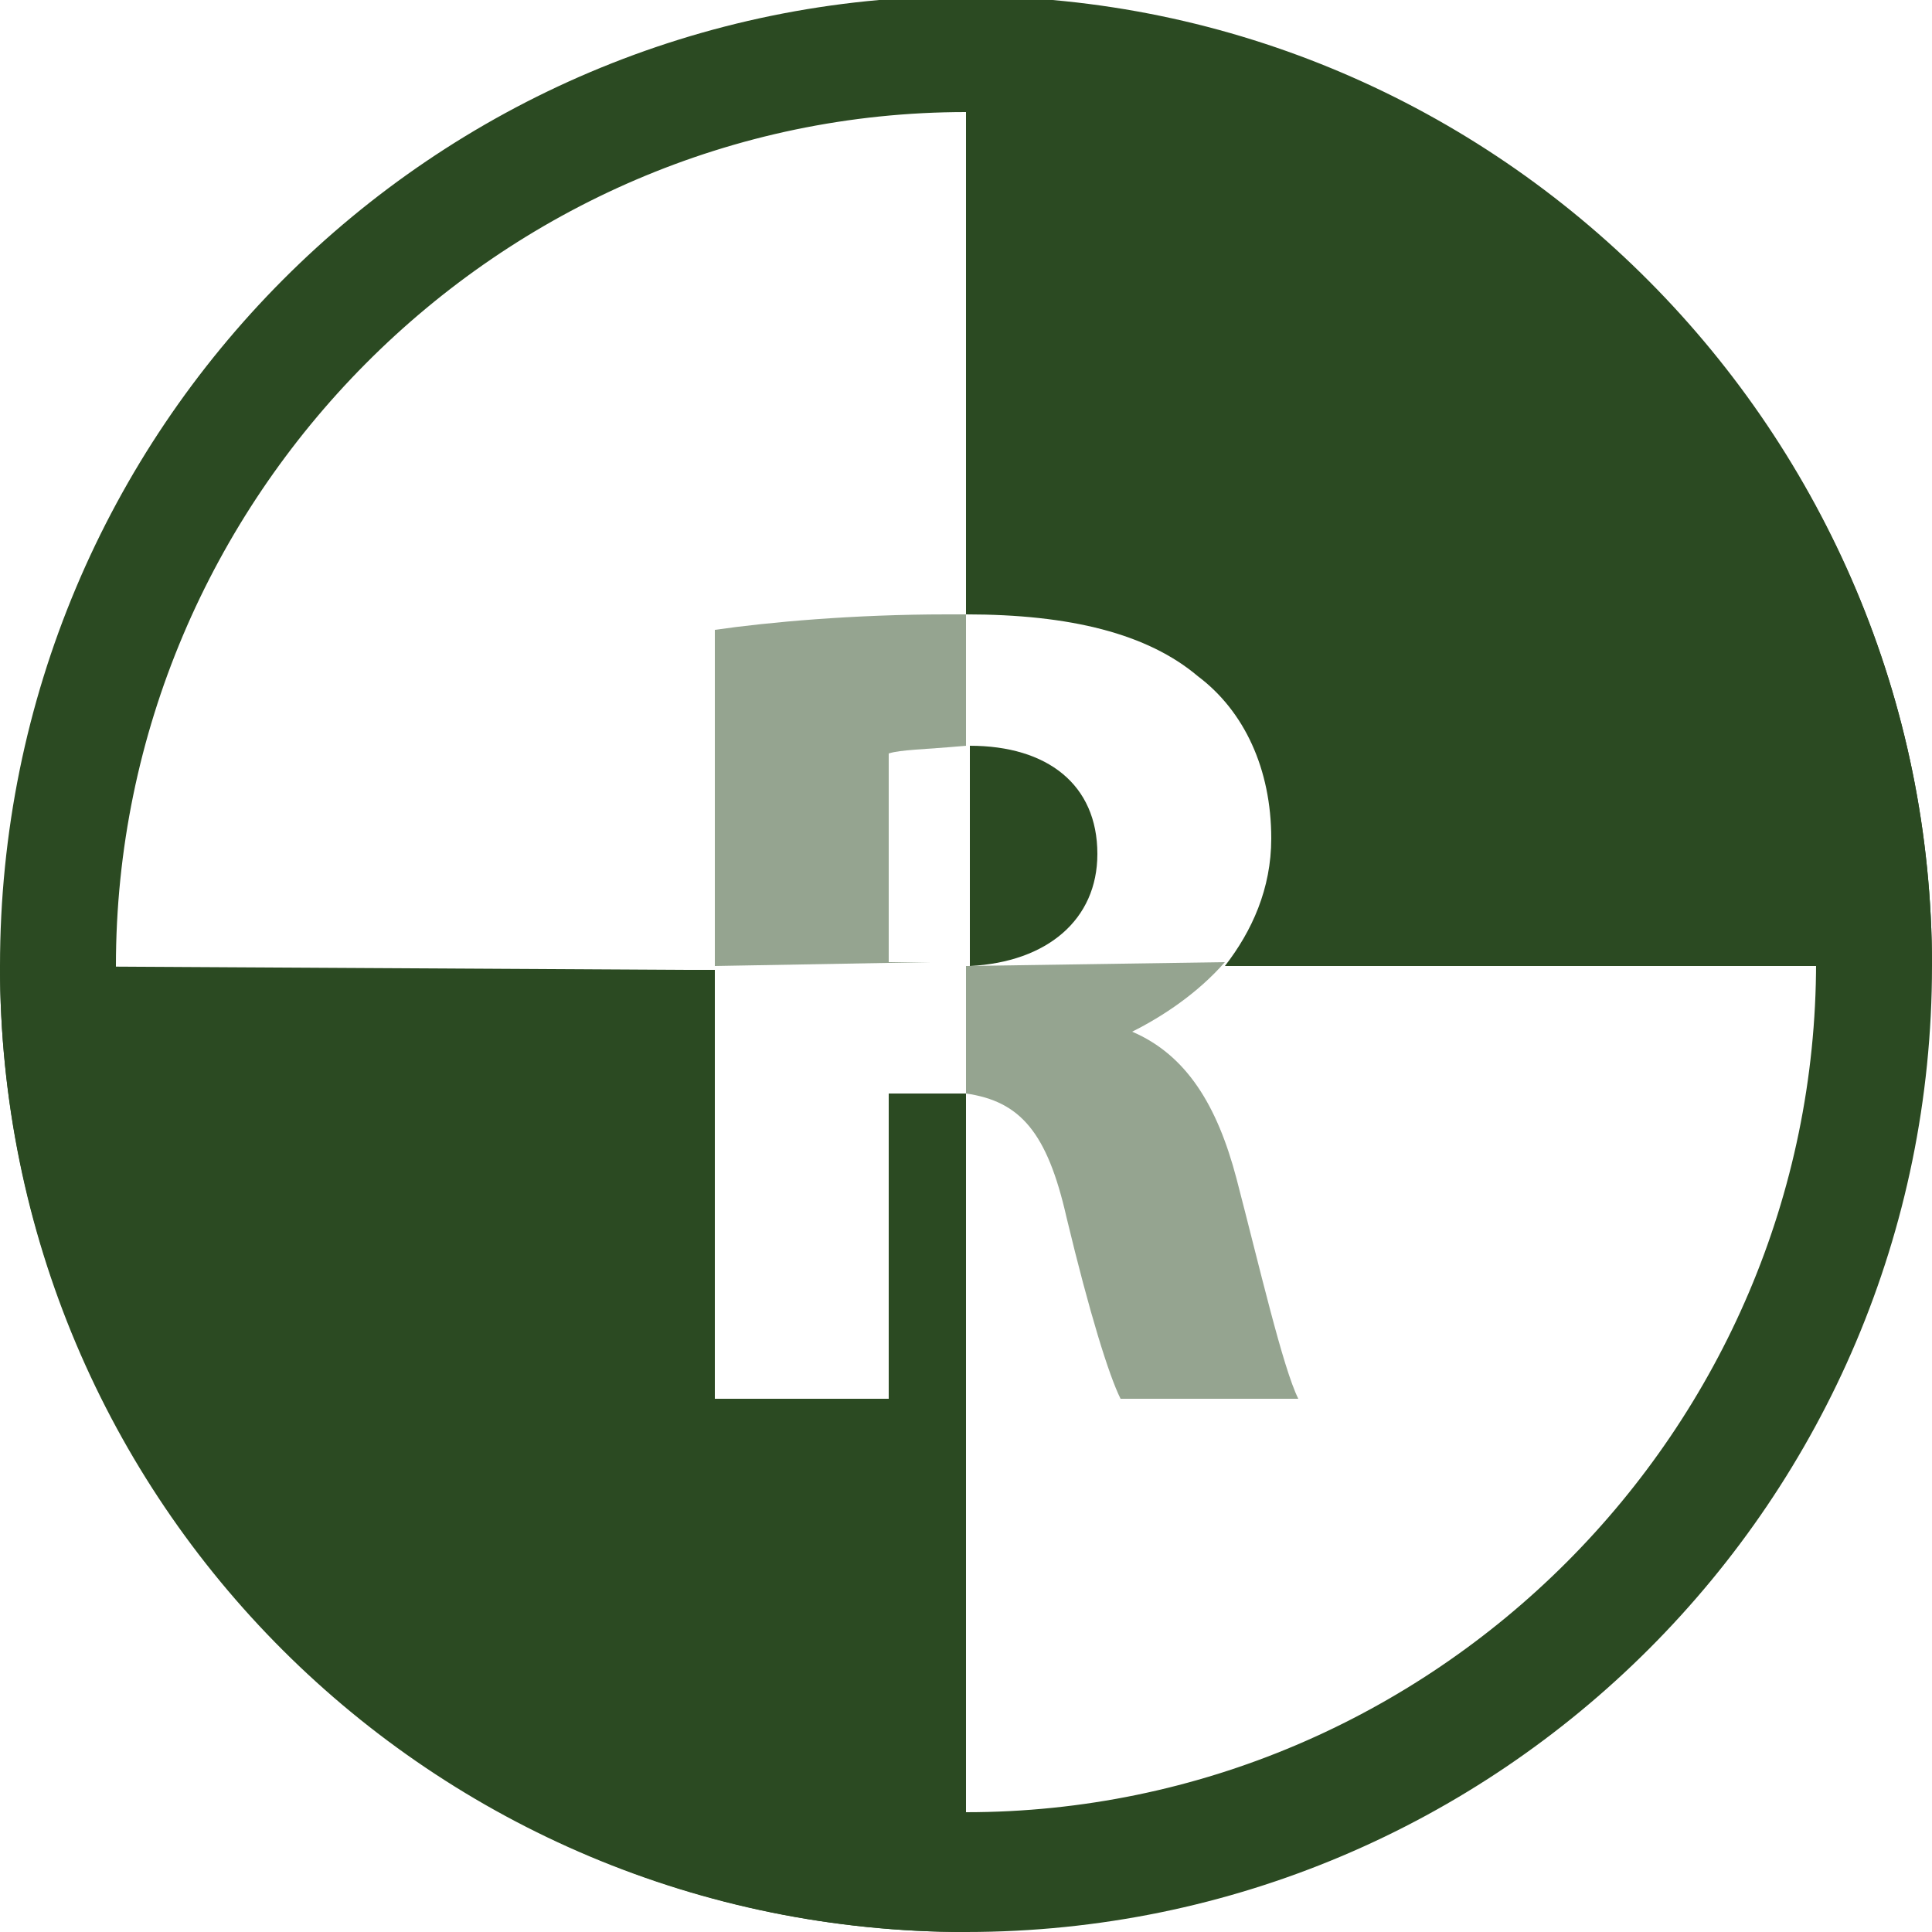
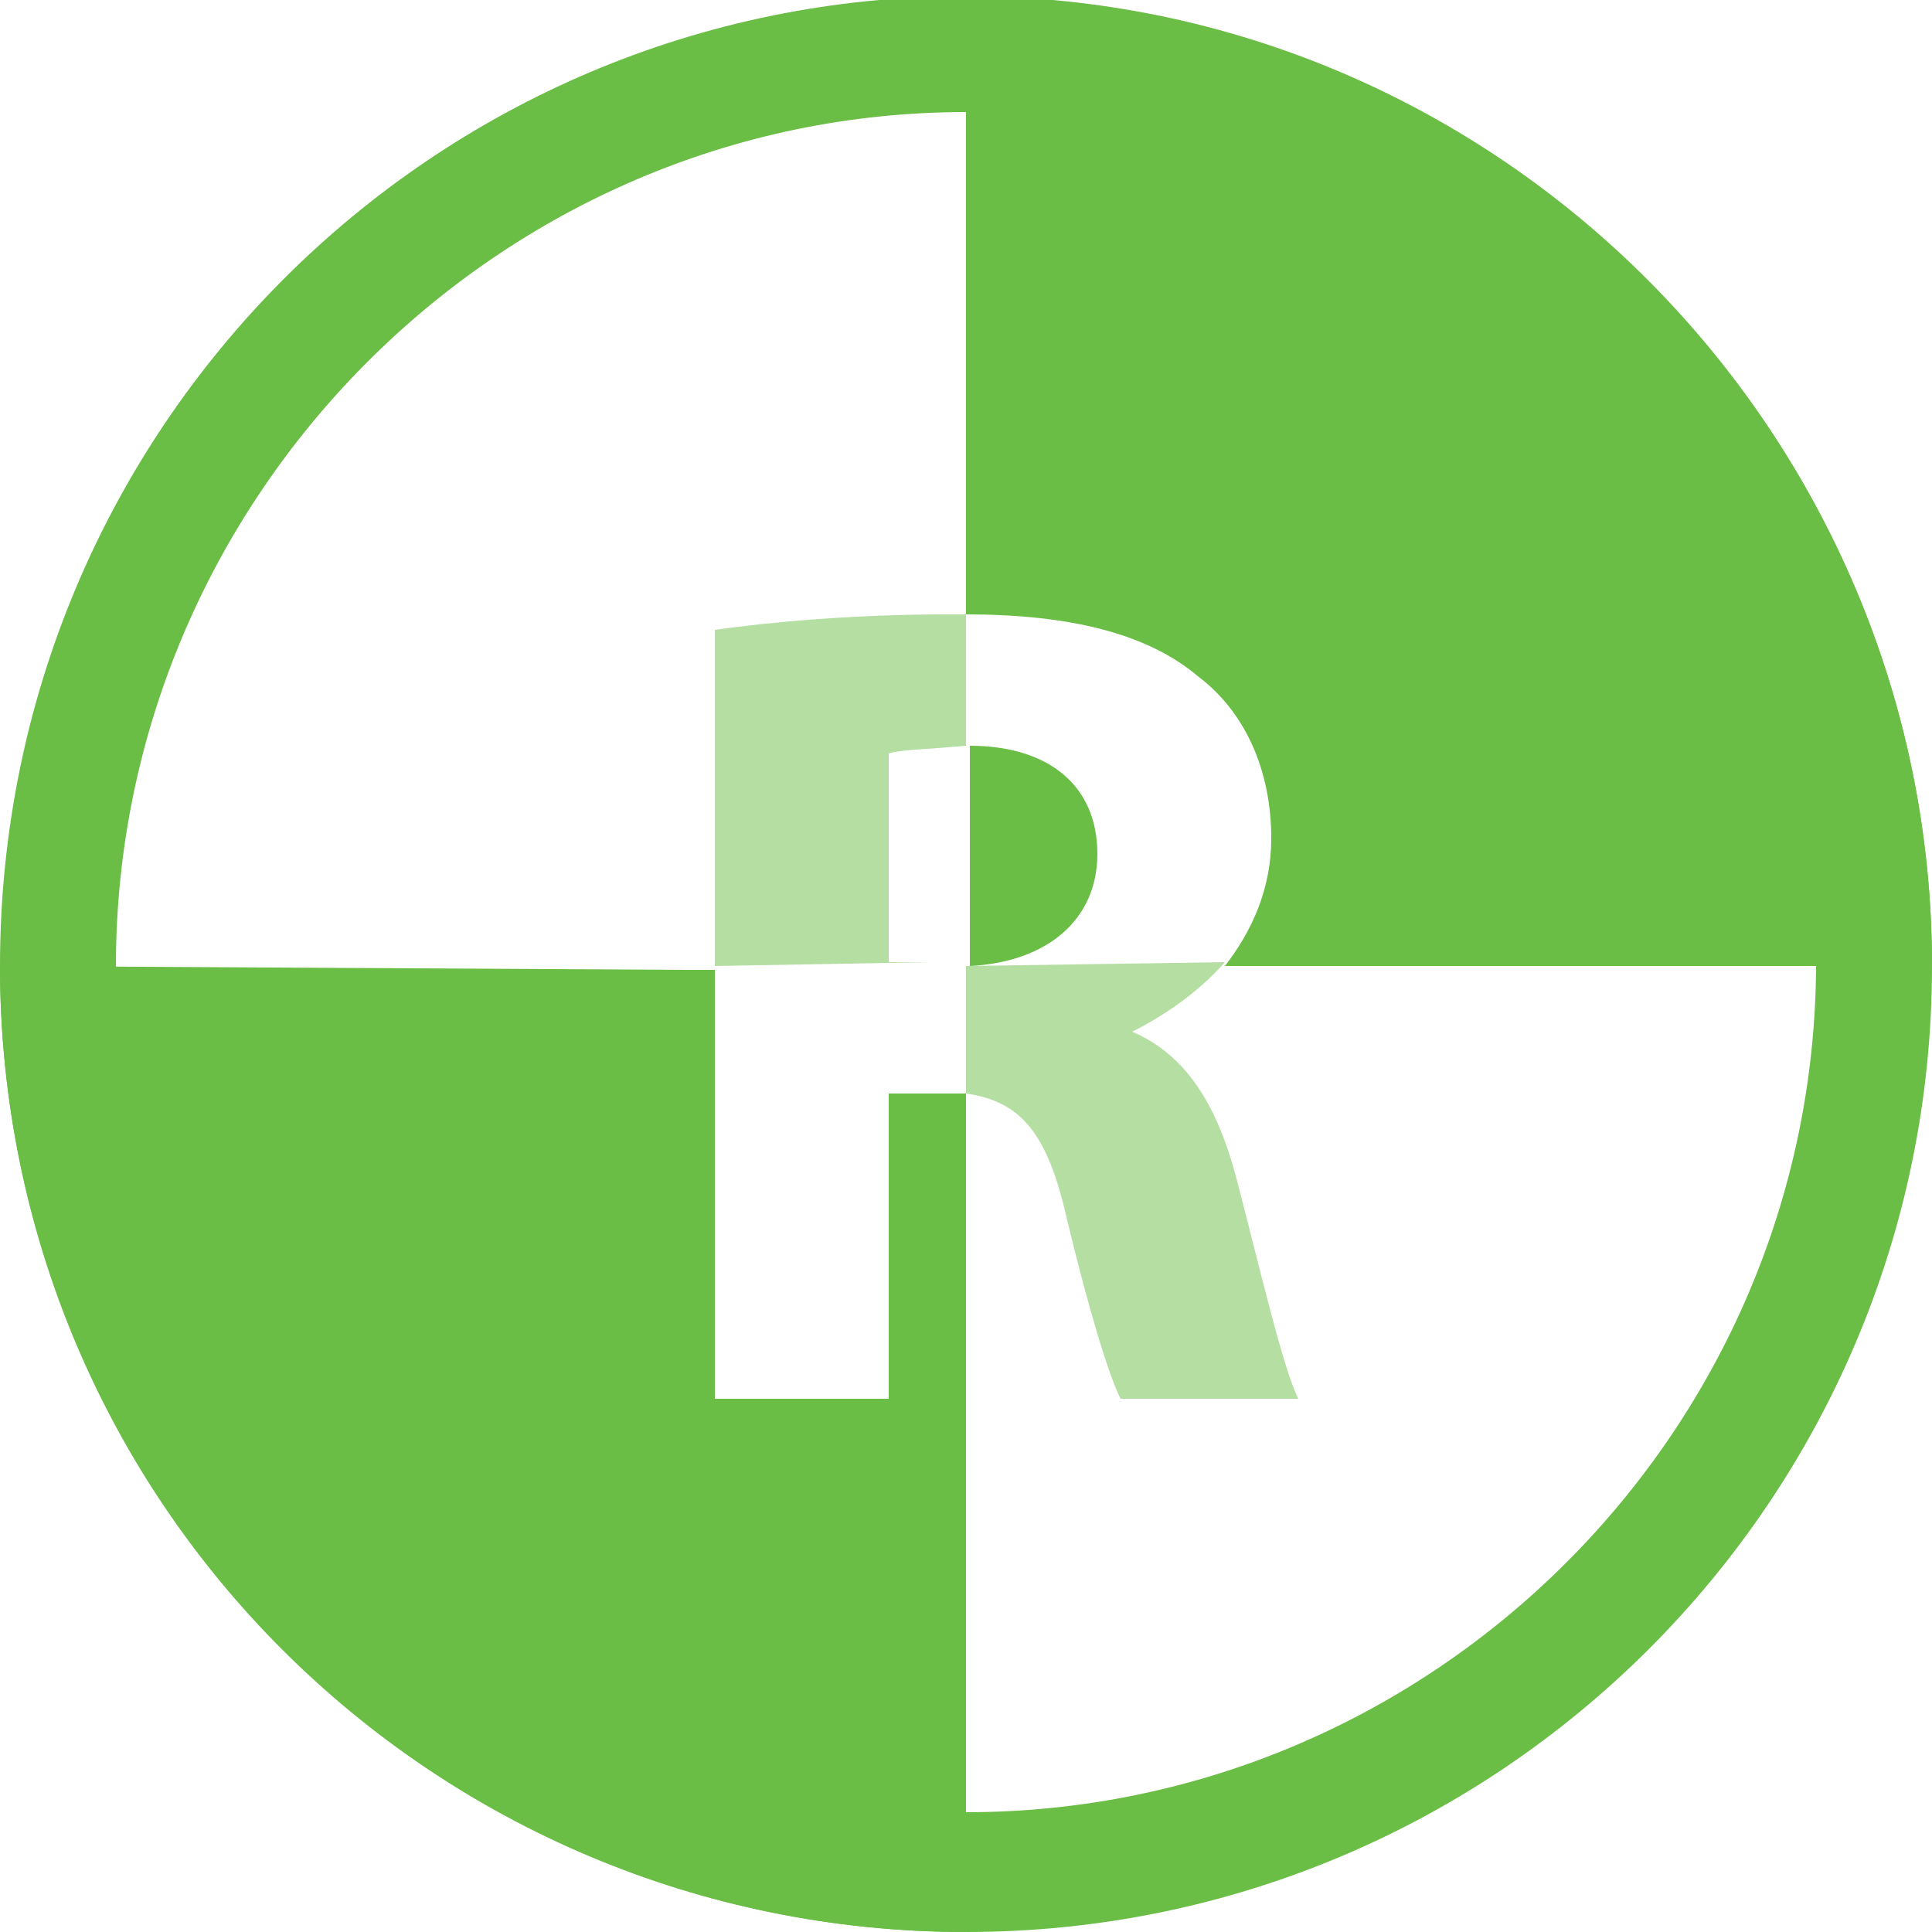
<svg xmlns="http://www.w3.org/2000/svg" version="1.1" id="Layer_1" x="0px" y="0px" viewBox="0 0 50 50" style="enable-background:new 0 0 50 50;" xml:space="preserve">
  <style type="text/css">
- 	.st0{fill:#2B4A22;}
- 	.st1{opacity:0.5;fill:#2B4A22;}
+ 	.st0{fill:#6ABD45;}
+ 	.st1{opacity:0.5;fill:#6ABD45;}
</style>
  <g>
-     <path class="st0" d="M25,2.9c12.1,0,22,9.9,22,22s-9.9,22-22,22S3,37.1,3,25S12.9,2.9,25,2.9 M25-0.1C11.2-0.1,0,11.1,0,25   s11.2,25,25,25s25-11.2,25-25S38.8-0.1,25-0.1L25-0.1z" />
+     <g>
+       <path class="st0" d="M25,2.9c12.1,0,22,9.9,22,22s-9.9,22-22,22S3,37.1,3,25S12.9,2.9,25,2.9 M25-0.1C11.2-0.1,0,11.1,0,25    s11.2,25,25,25s25-11.2,25-25S38.8-0.1,25-0.1L25-0.1z" />
+     </g>
  </g>
  <g>
    <path class="st0" d="M32.9,21.7c0,1.3-0.5,2.4-1.2,3.3L50,25C50,11.2,38.8,0,25,0v15.9c2.7,0,4.7,0.5,6,1.6   C32.2,18.4,32.9,19.9,32.9,21.7z" />
    <path class="st0" d="M28.4,22.1c0-1.8-1.3-2.8-3.3-2.8c0,0,0,0,0,0v1.2V25h0C27.1,24.9,28.4,23.8,28.4,22.1z" />
    <path class="st0" d="M24.1,25h0.7c0.1,0,0.2,0,0.2,0v0L24.1,25z" />
    <path class="st0" d="M23,28.3v7.9h-4.5V25.1l-0.8,0L0,25c0,13.8,11.2,25,25,25V28.3c-0.2,0-0.4,0-0.7,0H23z" />
    <path class="st1" d="M23,25v-5.5c0.3-0.1,0.9-0.1,2-0.2v-3.4c-0.2,0-0.3,0-0.5,0c-2.4,0-4.6,0.2-6,0.4v8.7l5.6-0.1H23z" />
    <path class="st1" d="M29.3,26.7L29.3,26.7c0.8-0.4,1.7-1,2.4-1.8L25,25c0,0,0,0,0,0v3.3c1.4,0.2,2.1,1,2.6,3.2   c0.6,2.5,1.1,4.1,1.4,4.7h4.6c-0.4-0.8-1-3.4-1.6-5.7C31.5,28.6,30.7,27.3,29.3,26.7z" />
  </g>
</svg>
